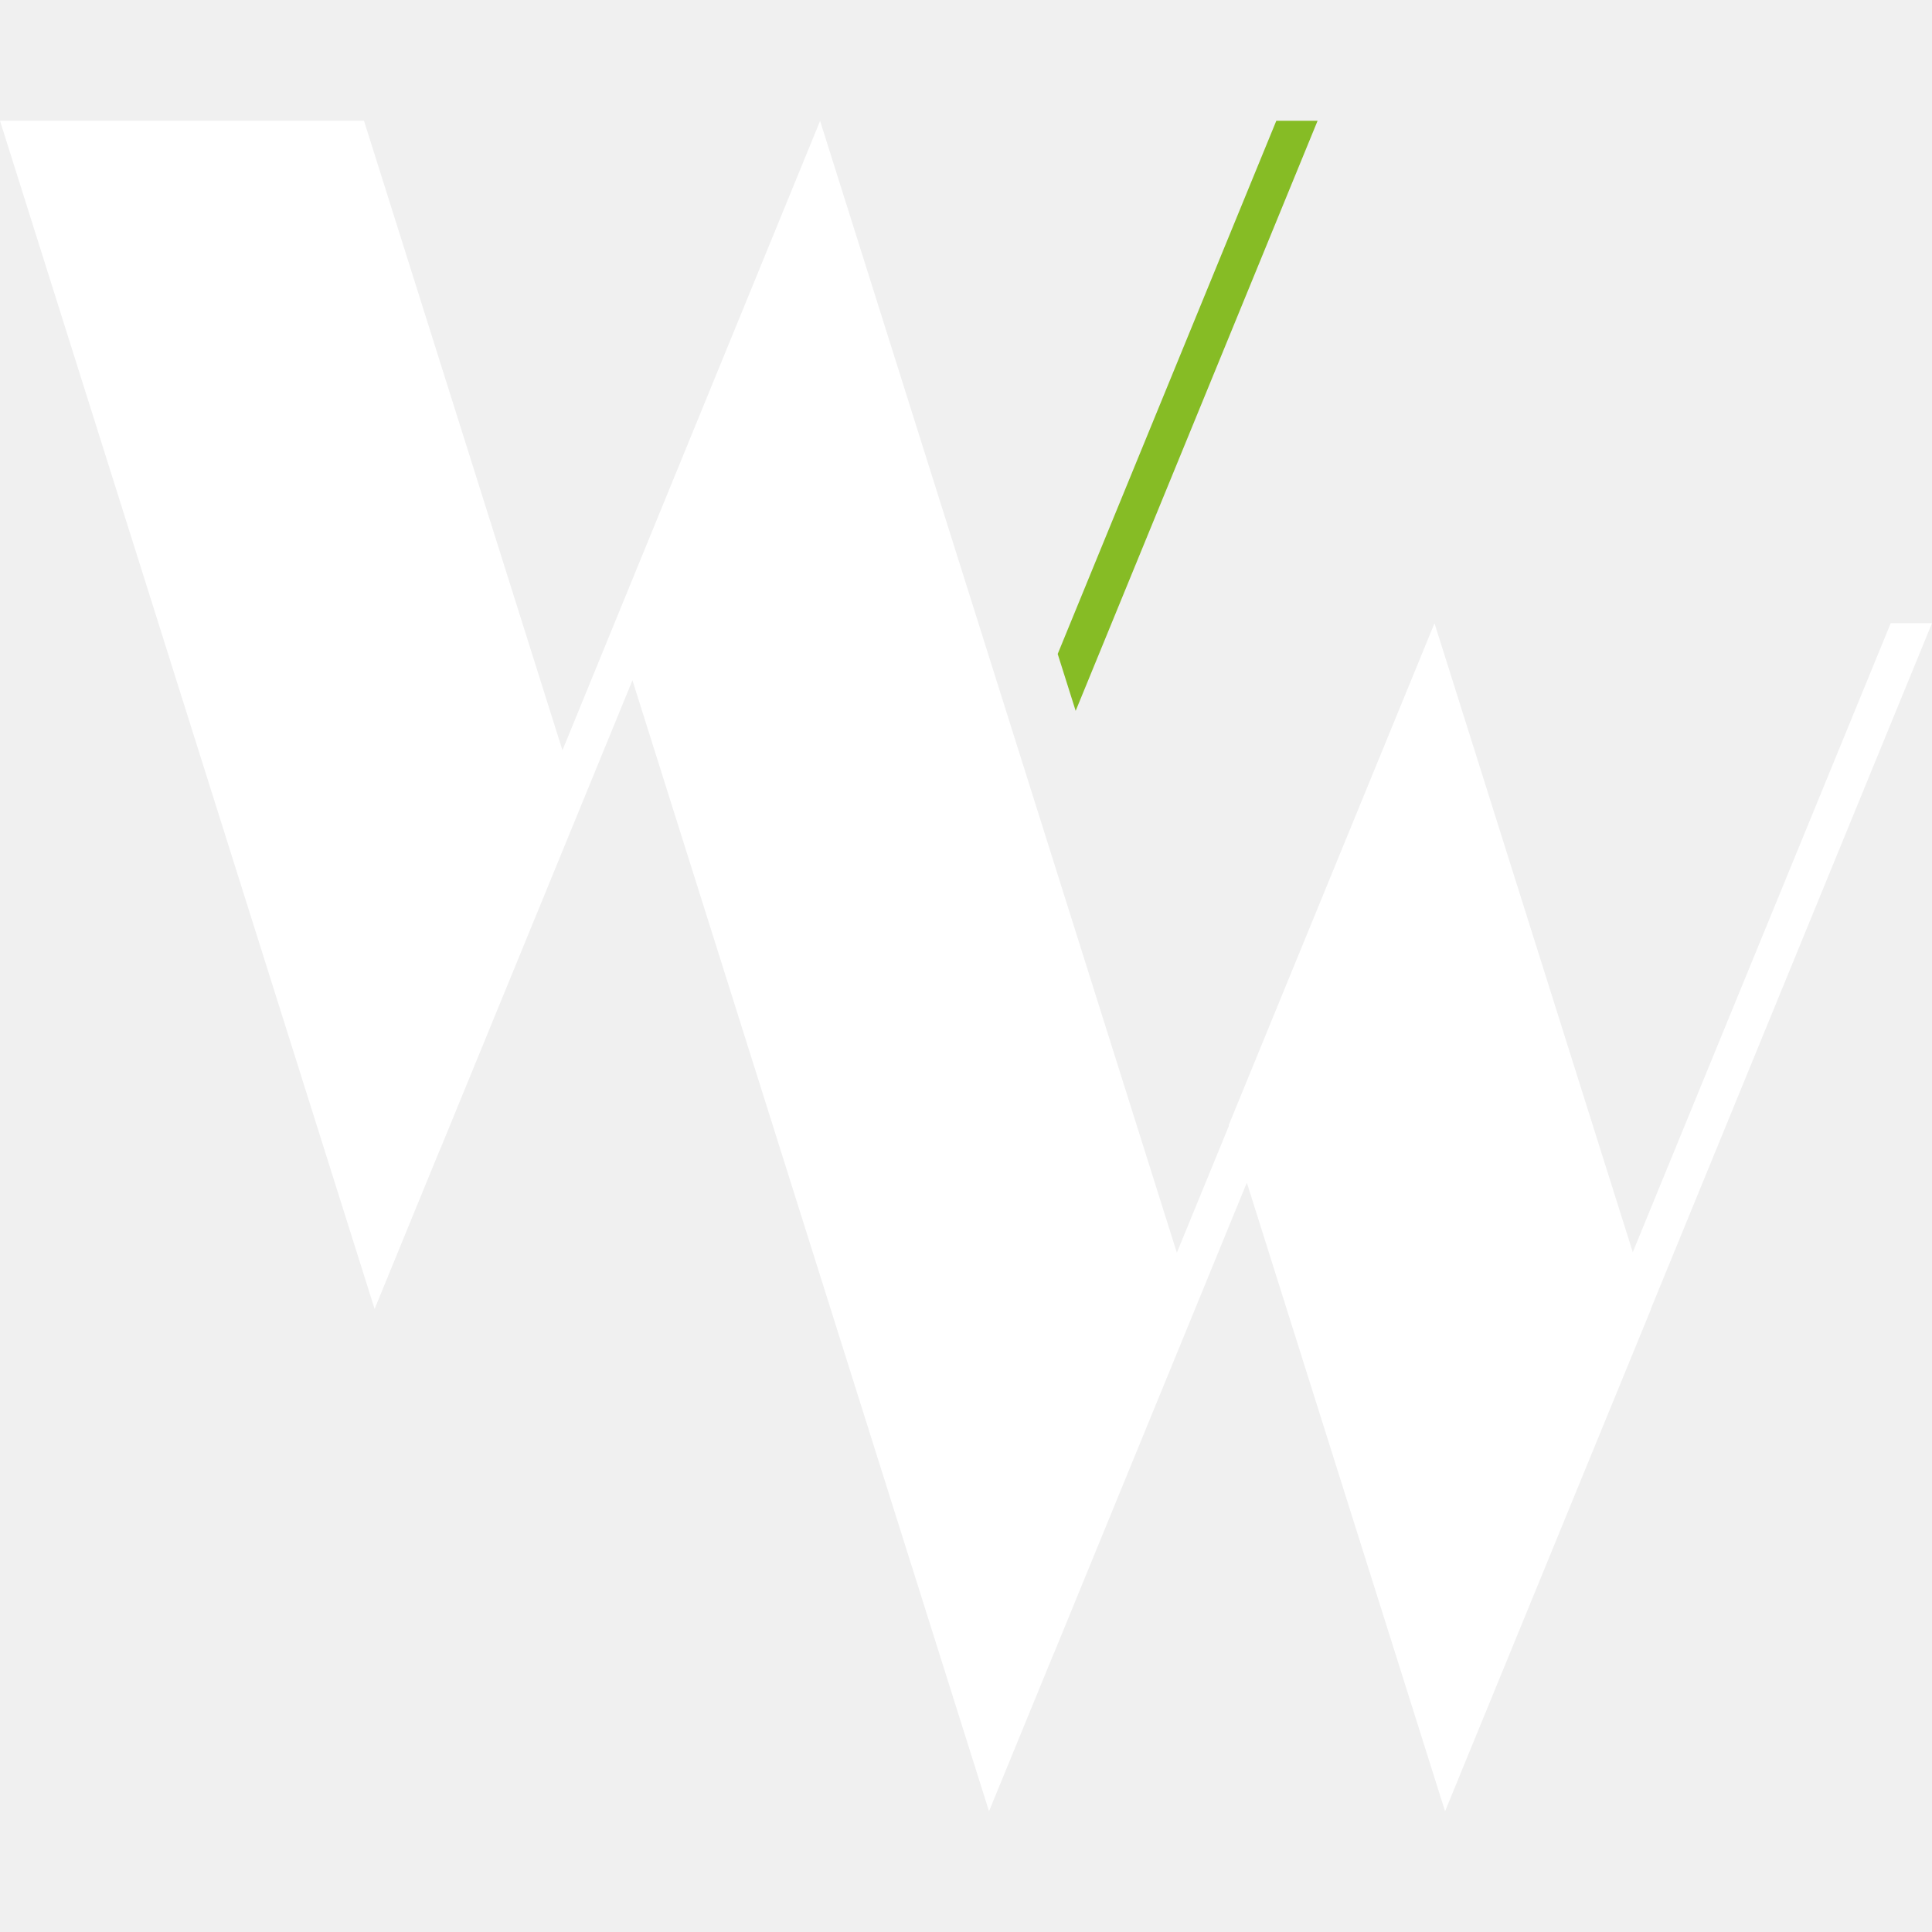
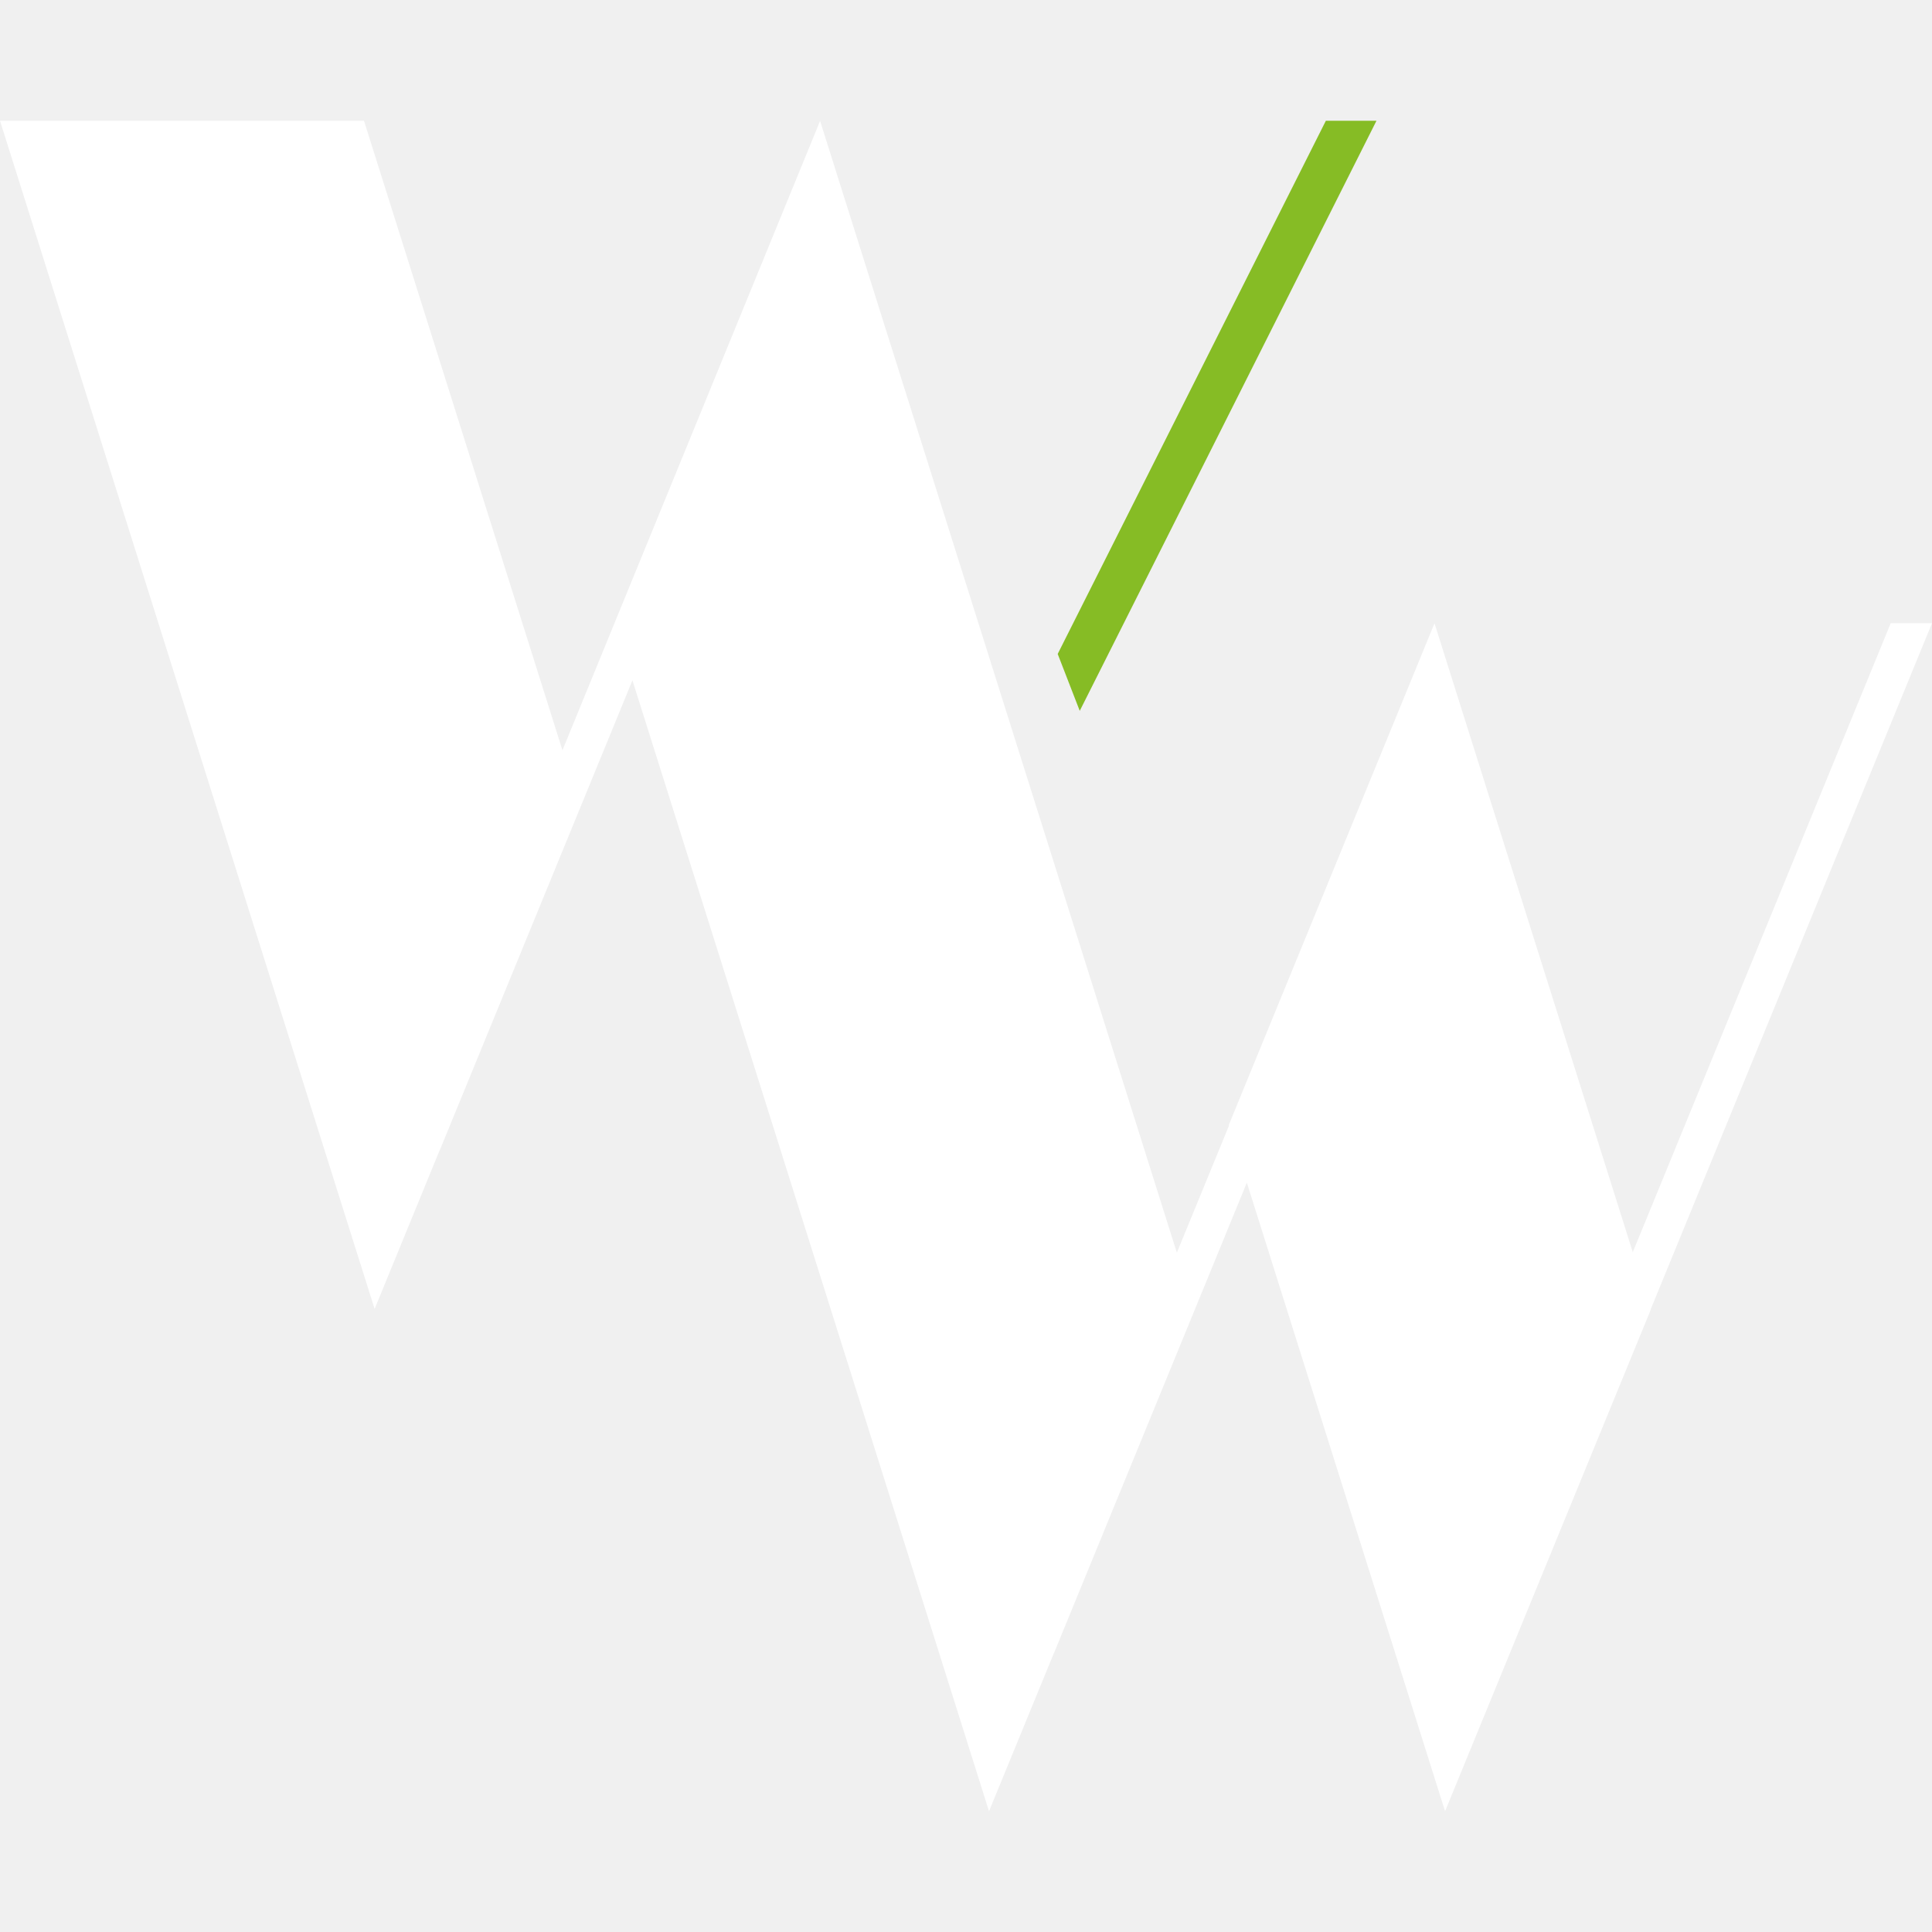
<svg xmlns="http://www.w3.org/2000/svg" version="1.1" id="Layer_1" x="0px" y="0px" width="800px" height="800px" viewBox="0 0 800 800" style="enable-background:new 0 0 800 800;" xml:space="preserve">
  <style type="text/css">
	.st0{fill:#FFFFFF;}
	.st1{fill:#86BC25;}
</style>
  <g>
    <g>
      <polygon class="st0" points="683.54,542.1 683.59,542.2 598.37,750 516.29,489.71 436.45,684.48 436.43,684.44 409.53,750     261.88,281.7 182.04,476.44 181.99,476.44 155.12,542 0,50 150.72,50 232.9,310.67 339.58,50.07 339.66,50.31 347.1,73.91     487.31,518.71 508.88,466.15 508.8,465.87 594,258.07 594.08,258.35 601.51,281.91 676.1,518.5 782.91,258.04 800,258.04   " />
      <g>
-         <polygon class="st1" points="545.59,50 445.41,294.35 437.97,270.79 528.5,50    " />
+         <polygon class="st1" points="569.97,50 447.1,294.35 437.97,270.79 549.01,50    " />
      </g>
    </g>
  </g>
</svg>
